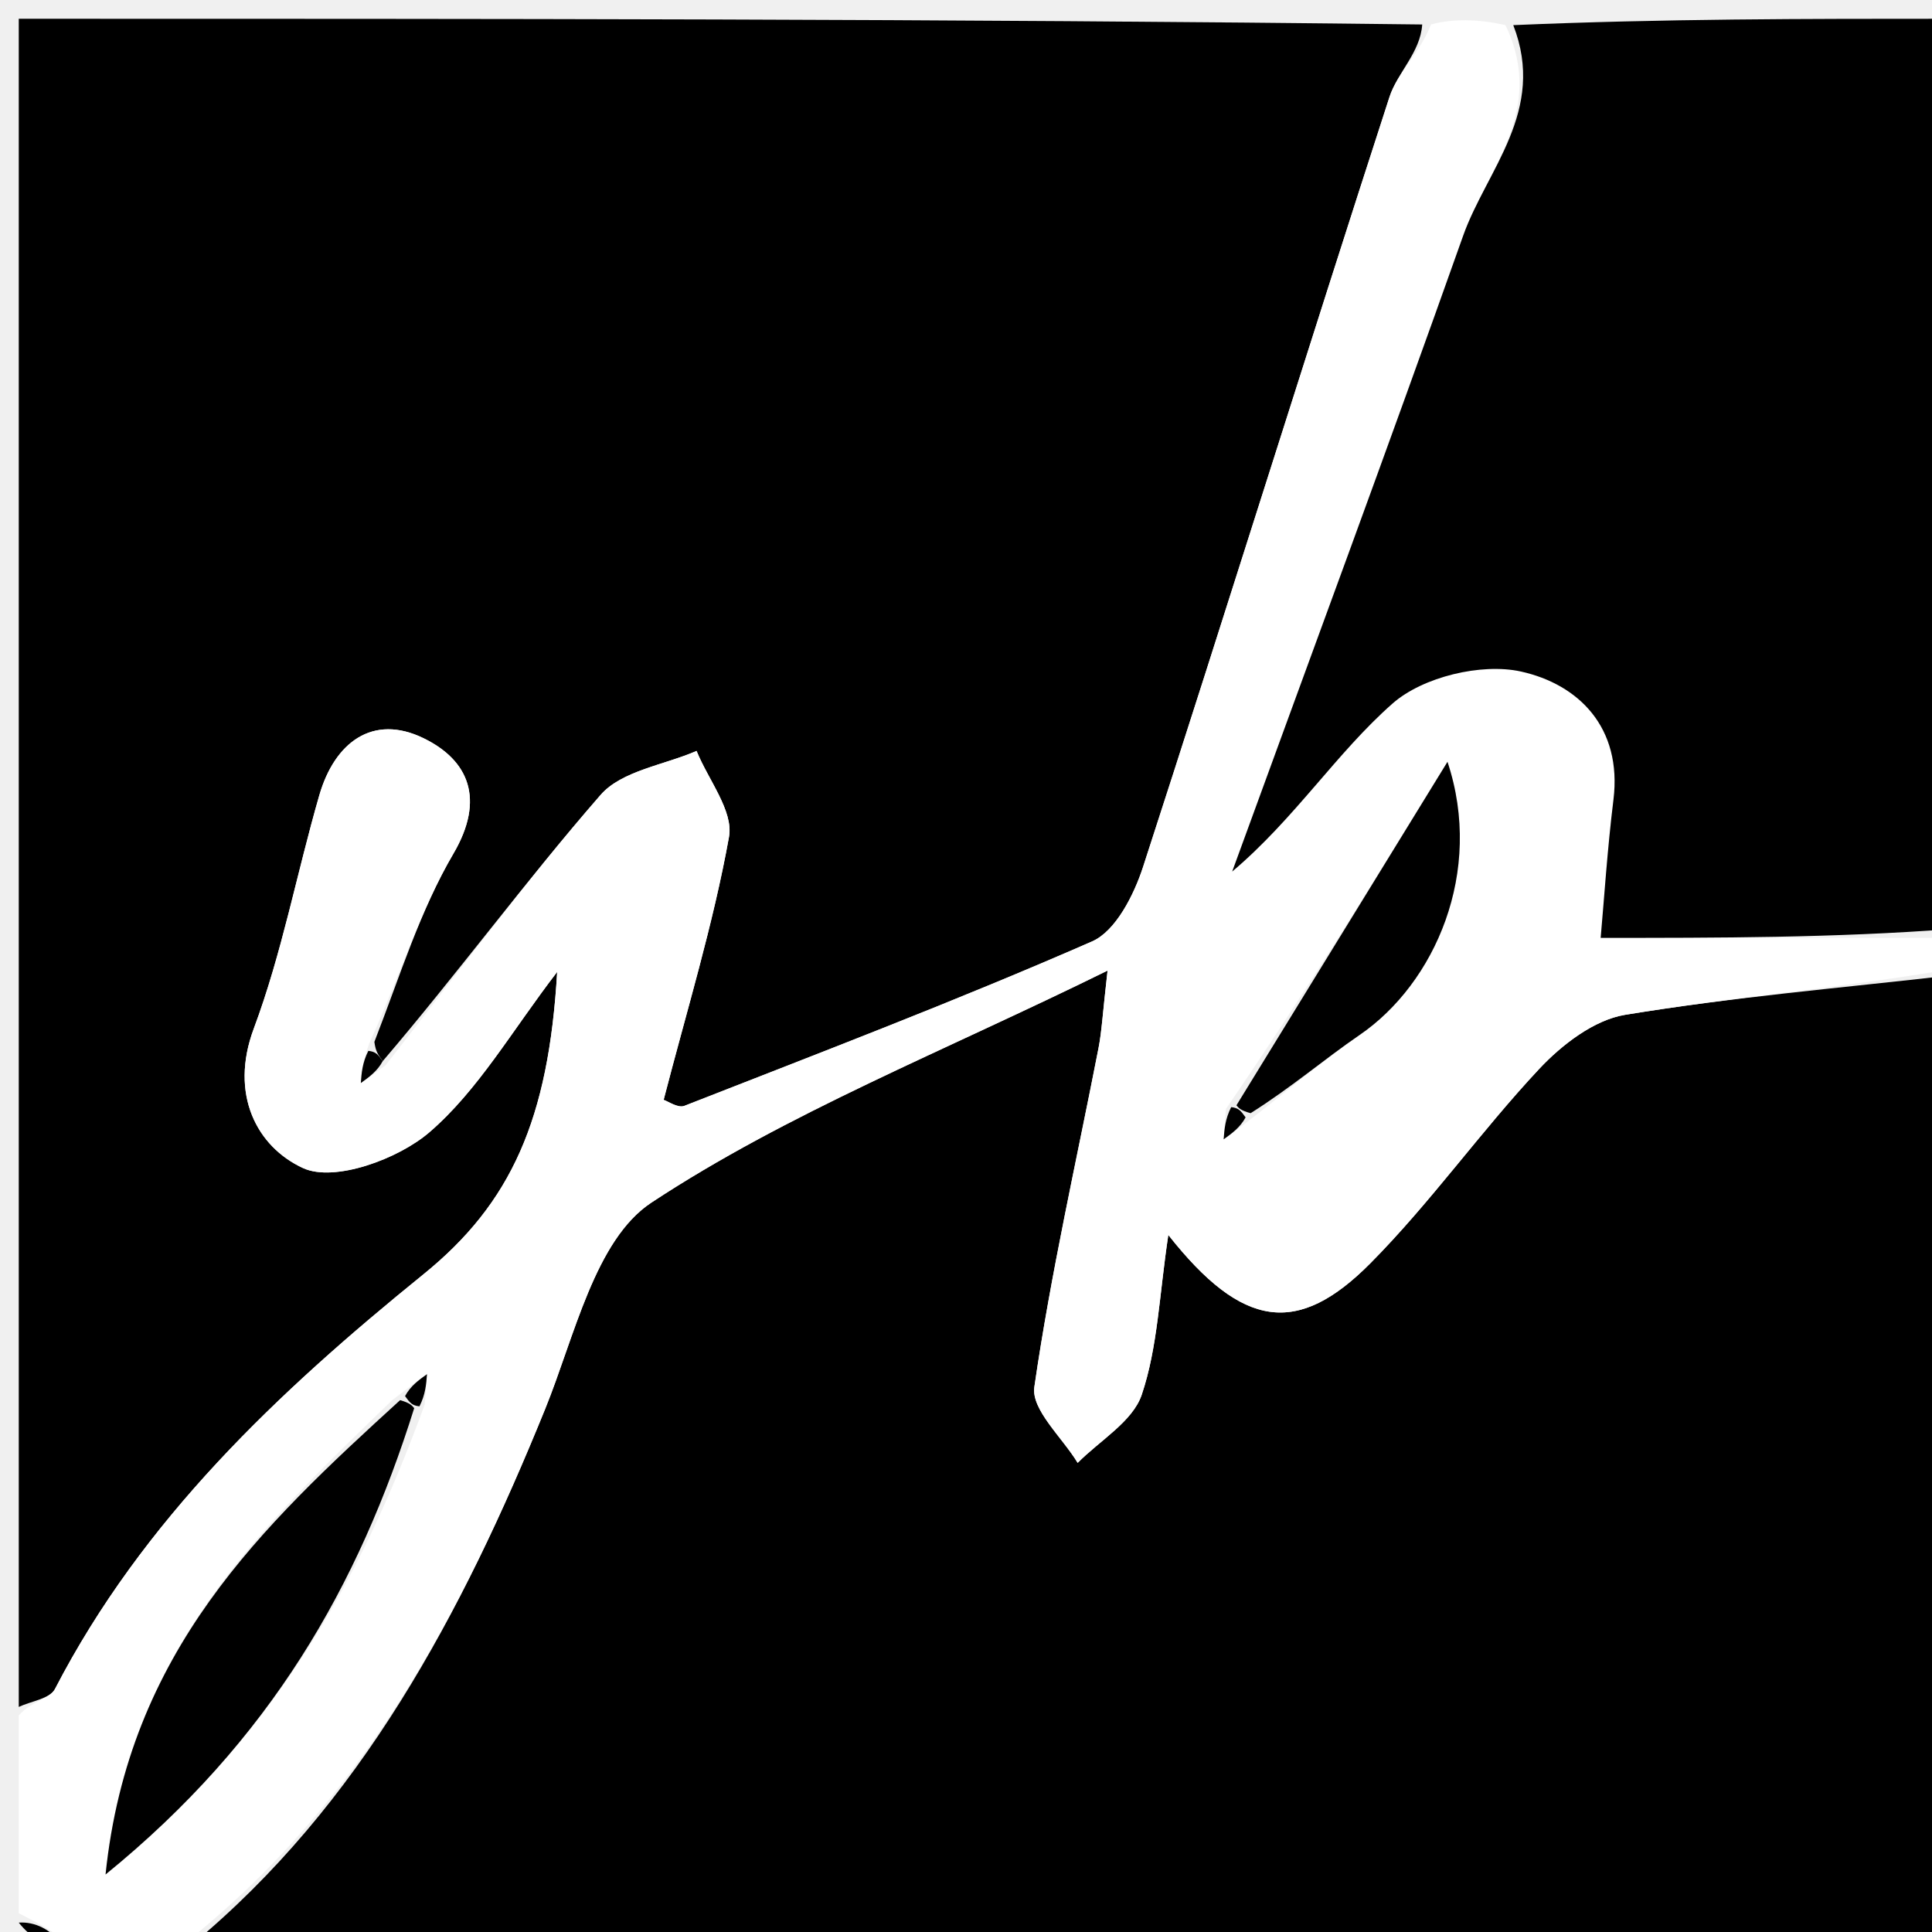
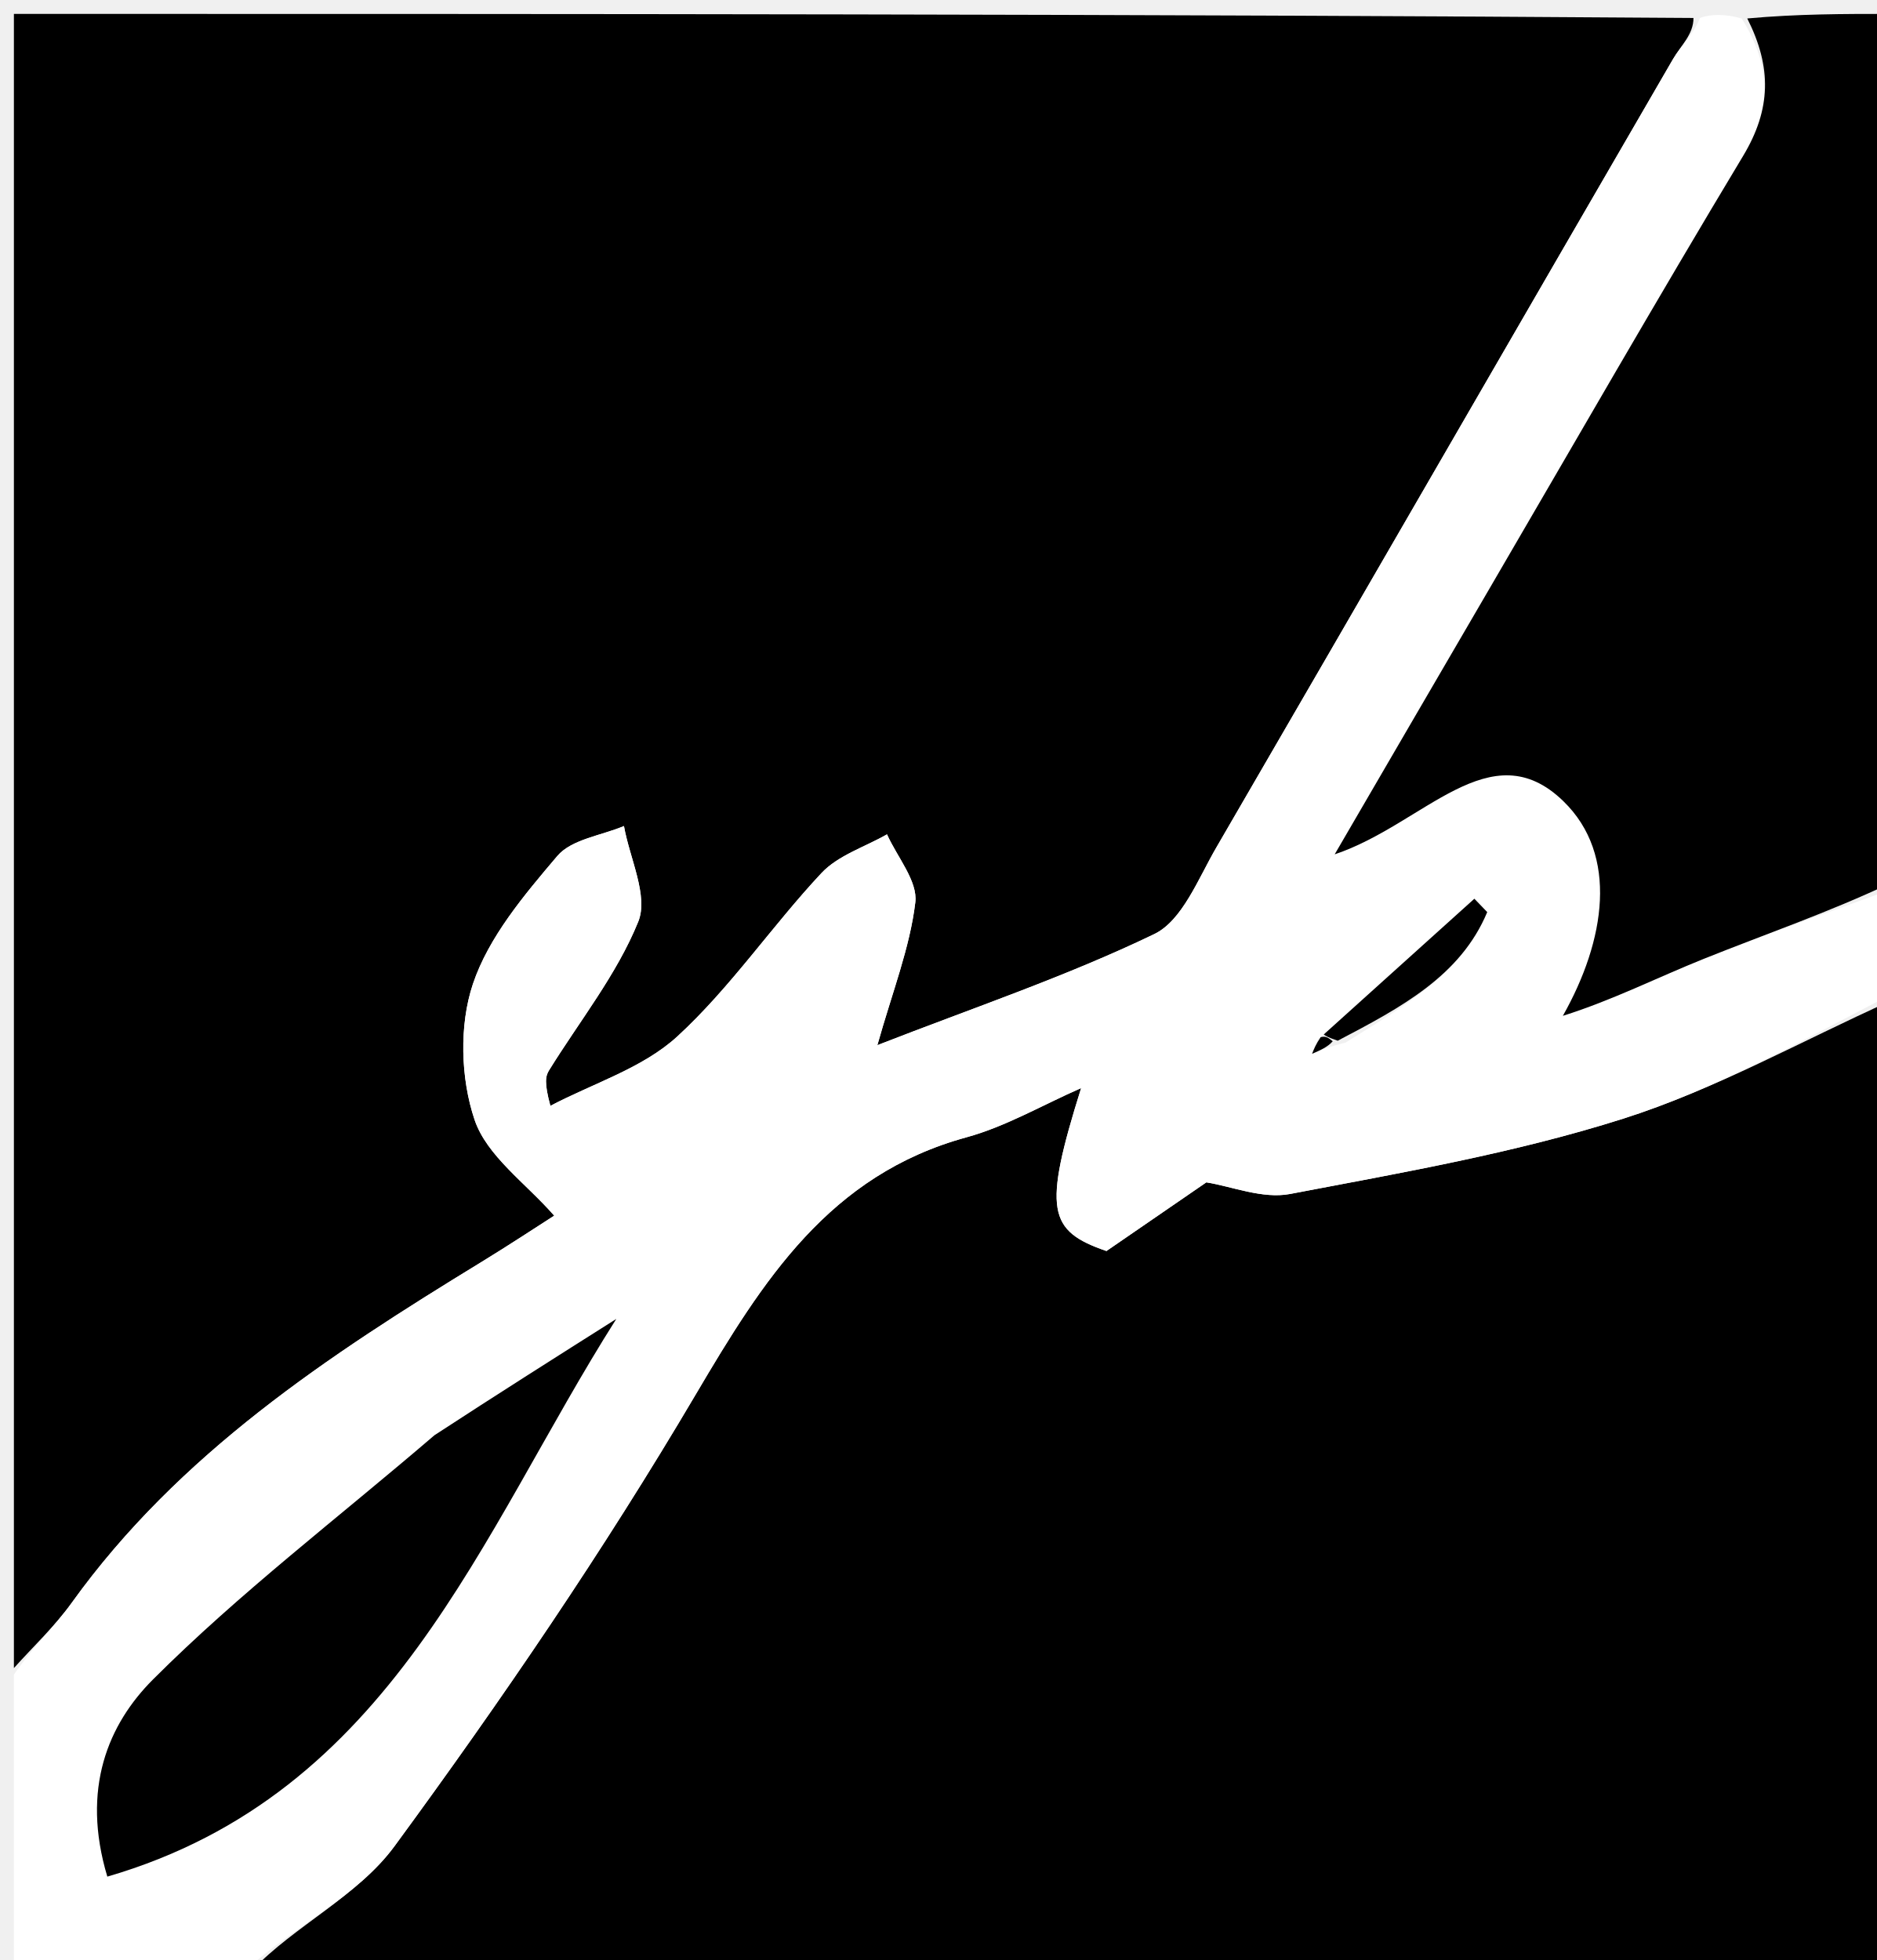
- <svg xmlns="http://www.w3.org/2000/svg" version="1.1" id="Layer_1" x="0px" y="0px" width="100%" viewBox="0 0 103 103" enable-background="new 0 0 103 103" xml:space="preserve">
-   <path fill="#000000" opacity="1" stroke="none" d=" M1,91   C1,61.08 1,31.159 1,1   C25.687,1 50.375,1 75.822,1.305   C75.726,2.794 74.502,3.859 74.073,5.182   C69.641,18.84 65.378,32.553 60.942,46.21   C60.456,47.706 59.484,49.637 58.223,50.189   C51.067,53.322 43.759,56.107 36.482,58.957   C36.146,59.089 35.608,58.708 35.381,58.636   C36.608,53.892 38.02,49.306 38.865,44.618   C39.114,43.239 37.757,41.57 37.136,40.034   C35.399,40.789 33.142,41.09 32.019,42.379   C27.99,47.004 24.345,51.963 20.406,56.57   C20.144,56.206 20.031,56.067 19.959,55.547   C21.361,51.932 22.41,48.516 24.169,45.516   C25.88,42.599 24.983,40.526 22.581,39.356   C19.872,38.037 17.838,39.584 17.024,42.395   C15.826,46.534 15.033,50.815 13.531,54.834   C12.218,58.346 13.702,61.147 16.159,62.275   C17.825,63.038 21.222,61.803 22.896,60.361   C25.503,58.115 27.304,54.934 29.704,51.815   C29.249,59.662 27.255,64.146 22.577,67.935   C14.809,74.228 7.609,81.005 2.927,90.051   C2.662,90.562 1.659,90.692 1,91  z" />
-   <path fill="#000000" opacity="1" stroke="none" d=" M104,52   C104,69.281 104,86.562 104,104   C72.979,104 41.958,104 10.182,103.71   C19.216,96.239 24.623,86.049 29.059,75.129   C30.633,71.255 31.72,66.096 34.733,64.11   C41.989,59.329 50.252,56.076 59.047,51.745   C58.781,54.075 58.738,54.989 58.565,55.877   C57.392,61.896 56.022,67.884 55.144,73.944   C54.968,75.156 56.636,76.635 57.453,77.99   C58.634,76.793 60.385,75.789 60.869,74.356   C61.722,71.831 61.802,69.044 62.286,65.839   C66.235,70.843 69.186,71.254 73.062,67.344   C76.276,64.102 78.937,60.32 82.063,56.982   C83.27,55.694 84.984,54.375 86.636,54.103   C92.384,53.158 98.206,52.665 104,52  z" />
-   <path fill="#FFFFFF" opacity="1" stroke="none" d=" M104,51.667   C98.206,52.665 92.384,53.158 86.636,54.103   C84.984,54.375 83.27,55.694 82.063,56.982   C78.937,60.32 76.276,64.102 73.062,67.344   C69.186,71.254 66.235,70.843 62.286,65.839   C61.802,69.044 61.722,71.831 60.869,74.356   C60.385,75.789 58.634,76.793 57.453,77.99   C56.636,76.635 54.968,75.156 55.144,73.944   C56.022,67.884 57.392,61.896 58.565,55.877   C58.738,54.989 58.781,54.075 59.047,51.745   C50.252,56.076 41.989,59.329 34.733,64.11   C31.72,66.096 30.633,71.255 29.059,75.129   C24.623,86.049 19.216,96.239 9.713,103.71   C7.958,104 5.917,104 3.732,103.657   C2.726,102.875 1.863,102.438 1,102   C1,98.639 1,95.277 1,91.458   C1.659,90.692 2.662,90.562 2.927,90.051   C7.609,81.005 14.809,74.228 22.577,67.935   C27.255,64.146 29.249,59.662 29.704,51.815   C27.304,54.934 25.503,58.115 22.896,60.361   C21.222,61.803 17.825,63.038 16.159,62.275   C13.702,61.147 12.218,58.346 13.531,54.834   C15.033,50.815 15.826,46.534 17.024,42.395   C17.838,39.584 19.872,38.037 22.581,39.356   C24.983,40.526 25.88,42.599 24.169,45.516   C22.41,48.516 21.361,51.932 19.679,55.644   C19.317,56.66 19.276,57.2 19.236,57.74   C19.675,57.425 20.115,57.11 20.554,56.795   C24.345,51.963 27.99,47.004 32.019,42.379   C33.142,41.09 35.399,40.789 37.136,40.034   C37.757,41.57 39.114,43.239 38.865,44.618   C38.02,49.306 36.608,53.892 35.381,58.636   C35.608,58.708 36.146,59.089 36.482,58.957   C43.759,56.107 51.067,53.322 58.223,50.189   C59.484,49.637 60.456,47.706 60.942,46.21   C65.378,32.553 69.641,18.84 74.073,5.182   C74.502,3.859 75.726,2.794 76.29,1.305   C77.389,1 78.778,1 80.259,1.34   C82.457,5.922 79.246,9.067 78.005,12.566   C73.987,23.897 69.808,35.17 65.691,46.465   C69.036,43.637 71.257,40.128 74.25,37.498   C75.858,36.086 78.98,35.335 81.084,35.8   C84.159,36.48 86.492,38.787 86.017,42.639   C85.687,45.312 85.516,48.004 85.336,50   C91.61,50 97.805,50 104,50   C104,50.444 104,50.889 104,51.667  M67.093,59.346   C68.885,57.95 70.612,56.458 72.483,55.178   C76.494,52.432 79.124,46.483 77.169,40.614   C73.419,46.719 69.668,52.823 65.357,59.121   C65.317,59.66 65.276,60.2 65.236,60.74   C65.675,60.425 66.115,60.11 67.093,59.346  M20.92,74.637   C13.955,81.374 6.858,88.031 5.627,99.934   C14.433,92.778 19.125,84.512 22.643,74.879   C22.683,74.34 22.724,73.8 22.764,73.26   C22.325,73.575 21.885,73.89 20.92,74.637  z" />
-   <path fill="#000000" opacity="1" stroke="none" d=" M104,49.531   C97.805,50 91.61,50 85.336,50   C85.516,48.004 85.687,45.312 86.017,42.639   C86.492,38.787 84.159,36.48 81.084,35.8   C78.98,35.335 75.858,36.086 74.25,37.498   C71.257,40.128 69.036,43.637 65.691,46.465   C69.808,35.17 73.987,23.897 78.005,12.566   C79.246,9.067 82.457,5.922 80.676,1.34   C88.62,1 96.24,1 104,1   C104,17.021 104,33.042 104,49.531  z" />
-   <path fill="#000000" opacity="1" stroke="none" d=" M1,102.5   C1.863,102.438 2.726,102.875 3.294,103.657   C2.333,103.667 1.667,103.333 1,102.5  z" />
-   <path fill="#000000" opacity="1" stroke="none" d=" M22.082,75.073   C19.125,84.512 14.433,92.778 5.627,99.934   C6.858,88.031 13.955,81.374 21.331,74.646   C21.856,74.794 21.969,74.933 22.082,75.073  z" />
-   <path fill="#000000" opacity="1" stroke="none" d=" M65.918,58.927   C69.668,52.823 73.419,46.719 77.169,40.614   C79.124,46.483 76.494,52.432 72.483,55.178   C70.612,56.458 68.885,57.95 66.675,59.346   C66.144,59.206 66.031,59.067 65.918,58.927  z" />
-   <path fill="#000000" opacity="1" stroke="none" d=" M20.406,56.57   C20.115,57.11 19.675,57.425 19.236,57.74   C19.276,57.2 19.317,56.66 19.637,56.024   C20.031,56.067 20.144,56.206 20.406,56.57  z" />
-   <path fill="#000000" opacity="1" stroke="none" d=" M66.406,59.57   C66.115,60.11 65.675,60.425 65.236,60.74   C65.276,60.2 65.317,59.66 65.637,59.024   C66.031,59.067 66.144,59.206 66.406,59.57  z" />
-   <path fill="#000000" opacity="1" stroke="none" d=" M21.594,74.43   C21.885,73.89 22.325,73.575 22.764,73.26   C22.724,73.8 22.683,74.34 22.363,74.976   C21.969,74.933 21.856,74.794 21.594,74.43  z" />
+ <svg xmlns="http://www.w3.org/2000/svg" version="1.1" id="Layer_1" x="0px" y="0px" width="100%" viewBox="0 0 135 141" enable-background="new 0 0 135 141" xml:space="preserve">
+   <path fill="#000000" opacity="1" stroke="none" d=" M1,120   C1,80.406 1,40.812 1,1   C41.021,1 81.042,1 121.82,1.293   C121.825,2.471 120.92,3.267 120.346,4.255   C109.376,23.158 98.463,42.094 87.483,60.992   C86.191,63.215 85.048,66.225 83.031,67.197   C76.678,70.258 69.942,72.522 63.113,75.188   C64.2,71.326 65.455,68.172 65.843,64.915   C66.026,63.386 64.538,61.659 63.806,60.022   C62.213,60.932 60.288,61.53 59.09,62.81   C55.517,66.626 52.546,71.053 48.719,74.564   C46.238,76.84 42.671,77.931 39.591,79.553   C39.139,77.889 39.245,77.405 39.491,77.007   C41.684,73.459 44.368,70.114 45.912,66.305   C46.662,64.455 45.293,61.745 44.884,59.424   C43.252,60.113 41.115,60.373 40.091,61.578   C37.709,64.384 35.151,67.406 34.016,70.793   C33.024,73.753 33.132,77.584 34.14,80.561   C35.023,83.168 37.833,85.123 39.867,87.453   C38.656,88.226 36.65,89.554 34.598,90.808   C23.588,97.537 12.858,104.587 5.156,115.308   C3.943,116.996 2.394,118.442 1,120  z" />
+   <path fill="#000000" opacity="1" stroke="none" d=" M136,72   C136,95.279 136,118.558 136,142   C96.979,142 57.958,142 18.18,141.703   C21.133,138.58 25.739,136.412 28.383,132.806   C36.073,122.319 43.436,111.526 50.039,100.329   C54.882,92.118 59.638,84.524 69.526,81.816   C72.351,81.043 74.966,79.504 77.771,78.275   C75.004,87.085 75.402,88.552 79.592,89.997   C82.45,88.033 84.761,86.444 86.777,85.058   C88.583,85.339 90.816,86.271 92.801,85.893   C100.84,84.362 108.969,82.951 116.743,80.483   C123.39,78.373 129.598,74.881 136,72  z" />
+   <path fill="#FFFFFF" opacity="1" stroke="none" d=" M136,71.556   C129.598,74.881 123.39,78.373 116.743,80.483   C108.969,82.951 100.84,84.362 92.801,85.893   C90.816,86.271 88.583,85.339 86.777,85.058   C84.761,86.444 82.45,88.033 79.592,89.997   C75.402,88.552 75.004,87.085 77.771,78.275   C74.966,79.504 72.351,81.043 69.526,81.816   C59.638,84.524 54.882,92.118 50.039,100.329   C43.436,111.526 36.073,122.319 28.383,132.806   C25.739,136.412 21.133,138.58 17.712,141.703   C12.398,142 6.795,142 1,142   C1,134.98 1,127.959 1,120.469   C2.394,118.442 3.943,116.996 5.156,115.308   C12.858,104.587 23.588,97.537 34.598,90.808   C36.65,89.554 38.656,88.226 39.867,87.453   C37.833,85.123 35.023,83.168 34.14,80.561   C33.132,77.584 33.024,73.753 34.016,70.793   C35.151,67.406 37.709,64.384 40.091,61.578   C41.115,60.373 43.252,60.113 44.884,59.424   C45.293,61.745 46.662,64.455 45.912,66.305   C44.368,70.114 41.684,73.459 39.491,77.007   C39.245,77.405 39.139,77.889 39.591,79.553   C42.671,77.931 46.238,76.84 48.719,74.564   C52.546,71.053 55.517,66.626 59.09,62.81   C60.288,61.53 62.213,60.932 63.806,60.022   C64.538,61.659 66.026,63.386 65.843,64.915   C65.455,68.172 64.2,71.326 63.113,75.188   C69.942,72.522 76.678,70.258 83.031,67.197   C85.048,66.225 86.191,63.215 87.483,60.992   C98.463,42.094 109.376,23.158 120.346,4.255   C120.92,3.267 121.825,2.471 122.288,1.293   C123.067,1 124.133,1 125.289,1.328   C127.465,4.839 127.41,7.86 125.394,11.213   C119.188,21.531 113.196,31.977 107.126,42.377   C103.627,48.371 100.139,54.371 96.011,61.459   C102.43,59.311 107.213,52.535 112.463,57.638   C116.452,61.516 115.487,67.656 112.425,73.077   C116.01,71.947 119.223,70.317 122.554,68.98   C126.988,67.201 131.514,65.649 136,64   C136,66.371 136,68.741 136,71.556  M96.794,75.002   C100.797,72.473 105.064,70.204 106.983,65.615   C106.675,65.295 106.366,64.974 106.058,64.654   C102.447,67.909 98.836,71.165 94.779,74.803   C94.647,75.138 94.515,75.474 94.384,75.809   C94.947,75.566 95.511,75.323 96.794,75.002  M30.989,103.509   C24.279,109.231 17.219,114.603 11.004,120.821   C7.8,124.027 5.817,128.663 7.721,135.001   C28.238,129.029 34.524,110.338 44.332,94.884   C40.061,97.585 35.79,100.287 30.989,103.509  z" />
+   <path fill="#000000" opacity="1" stroke="none" d=" M136,63.531   C131.514,65.649 126.988,67.201 122.554,68.98   C119.223,70.317 116.01,71.947 112.425,73.077   C115.487,67.656 116.452,61.516 112.463,57.638   C107.213,52.535 102.43,59.311 96.011,61.459   C100.139,54.371 103.627,48.371 107.126,42.377   C113.196,31.977 119.188,21.531 125.394,11.213   C127.41,7.86 127.465,4.839 125.689,1.328   C129.313,1 132.626,1 136,1   C136,21.688 136,42.375 136,63.531  z" />
+   <path fill="#000000" opacity="1" stroke="none" d=" M31.254,103.248   C35.79,100.287 40.061,97.585 44.332,94.884   C34.524,110.338 28.238,129.029 7.721,135.001   C5.817,128.663 7.8,124.027 11.004,120.821   C17.219,114.603 24.279,109.231 31.254,103.248  z" />
+   <path fill="#000000" opacity="1" stroke="none" d=" M95.224,74.42   C98.836,71.165 102.447,67.909 106.058,64.654   C106.366,64.974 106.675,65.295 106.983,65.615   C105.064,70.204 100.797,72.473 96.229,74.867   C95.518,74.627 95.371,74.524 95.224,74.42  z" />
+   <path fill="#000000" opacity="1" stroke="none" d=" M95.87,74.905   C95.511,75.323 94.947,75.566 94.384,75.809   C94.515,75.474 94.647,75.138 95.002,74.612   C95.371,74.524 95.518,74.627 95.87,74.905  z" />
</svg>
